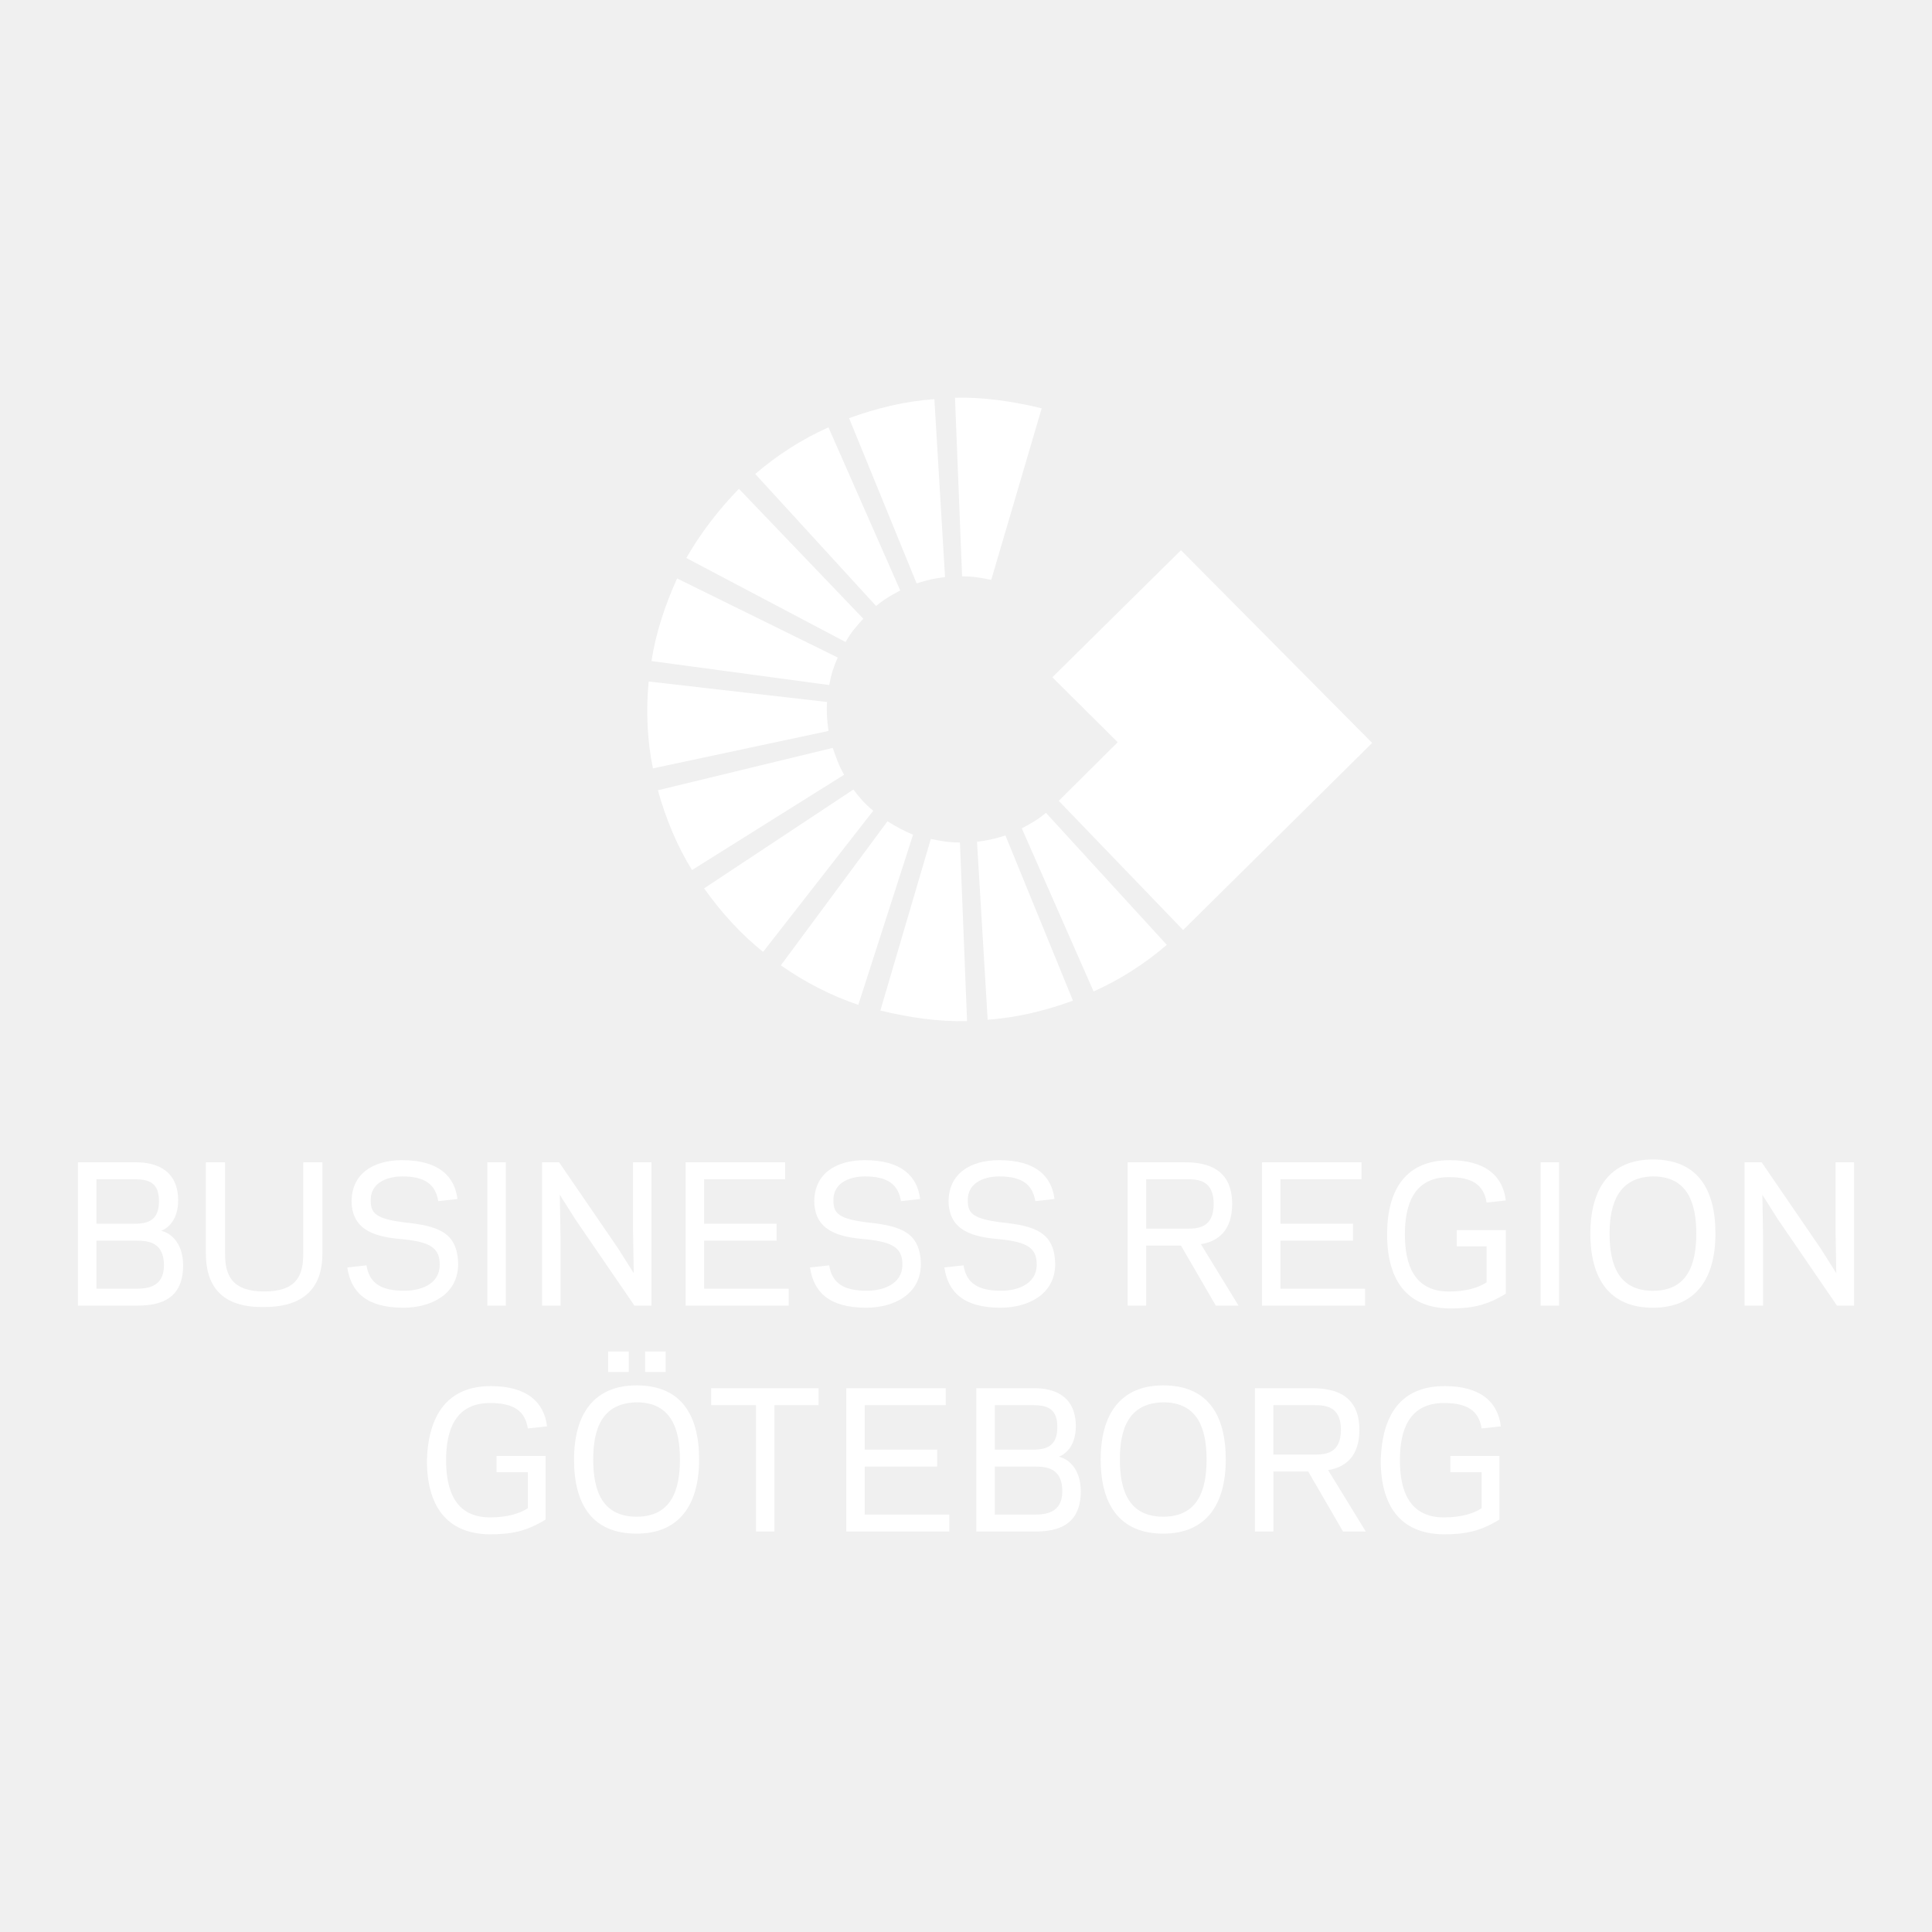
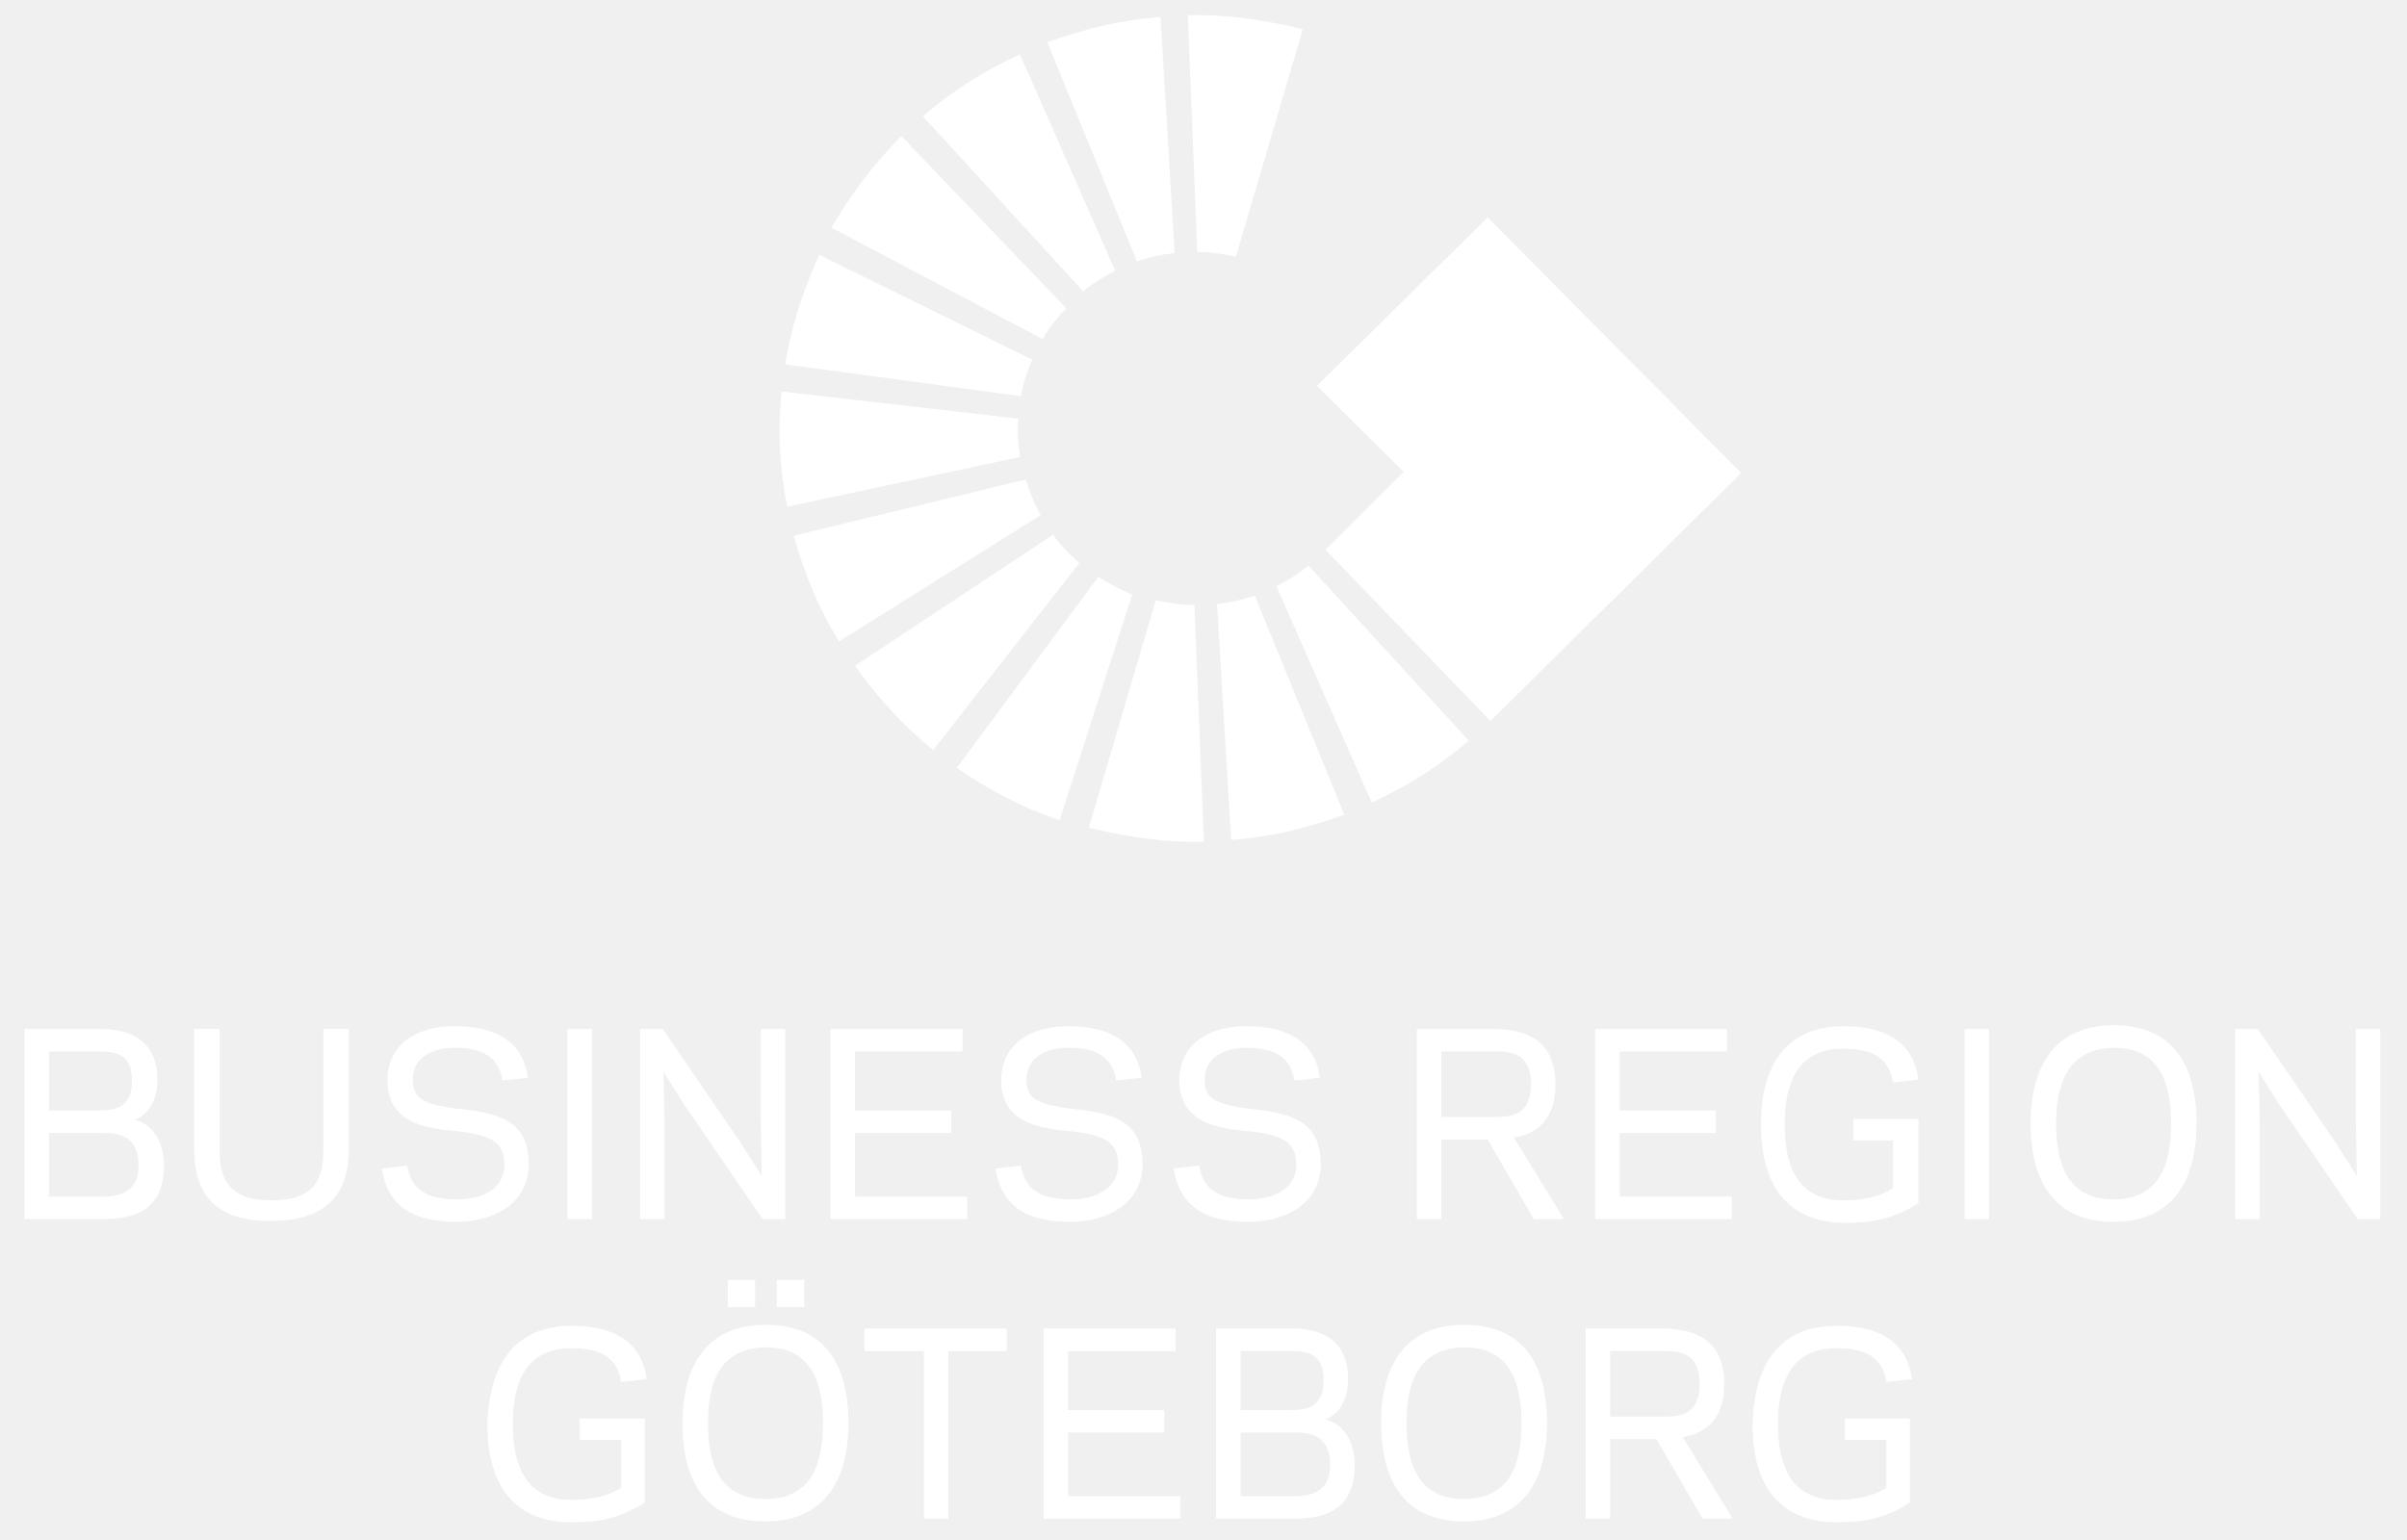
- <svg xmlns="http://www.w3.org/2000/svg" version="1.1" id="Layer_1" x="0px" y="0px" viewBox="0 0 100 100" style="enable-background:new 0 0 100 100;" xml:space="preserve">
+ <svg xmlns="http://www.w3.org/2000/svg" version="1.1" id="Layer_1" x="0px" y="0px" viewBox="3.079 19.994 93.925 60.095" style="enable-background:new 0 0 100 100;" xml:space="preserve">
  <style type="text/css">
	.st0{fill:#FFFFFF;}
</style>
  <g>
    <path class="st0" d="M61.128,28.479l-6.659,6.577l3.384,3.362c0,0-2.796,2.777-3.053,3.033l6.438,6.687   c1.104-1.096,9.785-9.684,9.785-9.684L61.128,28.479z" />
    <path class="st0" d="M51.306,30.014c-0.552-0.11-0.92-0.183-1.508-0.183l-0.368-9.245   c1.472-0.037,2.98,0.183,4.488,0.548L51.306,30.014z" />
    <path class="st0" d="M48.915,29.868c-0.552,0.073-0.92,0.146-1.471,0.329l-3.495-8.551   c1.398-0.512,2.869-0.877,4.414-0.987L48.915,29.868z" />
    <path class="st0" d="M46.597,30.562c-0.478,0.256-0.809,0.439-1.251,0.804l-6.254-6.833   c1.104-0.95,2.391-1.791,3.789-2.412L46.597,30.562z" />
    <path class="st0" d="M44.684,32.024c-0.368,0.402-0.625,0.694-0.92,1.206l-8.24-4.348   c0.736-1.279,1.655-2.485,2.722-3.581L44.684,32.024z" />
    <path class="st0" d="M43.36,34.033c-0.221,0.512-0.331,0.84-0.441,1.425l-9.197-1.242   c0.221-1.462,0.699-2.887,1.324-4.275L43.36,34.033z" />
    <path class="st0" d="M42.808,36.335c-0.037,0.548,0,0.914,0.074,1.498l-9.086,1.937   c-0.294-1.425-0.368-2.96-0.221-4.495L42.808,36.335z" />
    <path class="st0" d="M43.102,38.711c0.184,0.512,0.294,0.877,0.589,1.389l-7.872,4.933   c-0.773-1.242-1.361-2.668-1.766-4.129L43.102,38.711z" />
    <path class="st0" d="M44.169,40.867c0.331,0.438,0.589,0.731,1.03,1.096l-5.702,7.308   c-1.14-0.914-2.17-2.046-3.053-3.289L44.169,40.867z" />
    <path class="st0" d="M45.935,42.511c0.478,0.292,0.809,0.475,1.324,0.694l-2.833,8.807   c-1.398-0.475-2.759-1.169-4.01-2.046L45.935,42.511z" />
    <path class="st0" d="M48.179,43.425c0.552,0.11,0.92,0.183,1.508,0.183l0.368,9.245   c-1.471,0.037-2.98-0.183-4.488-0.548L48.179,43.425z" />
    <path class="st0" d="M50.57,43.571c0.552-0.073,0.919-0.146,1.471-0.329l3.495,8.551   c-1.398,0.512-2.87,0.877-4.415,0.987L50.57,43.571z" />
    <path class="st0" d="M52.888,42.876c0.478-0.256,0.809-0.438,1.251-0.804l6.254,6.833   c-1.104,0.95-2.391,1.791-3.789,2.412L52.888,42.876z" />
    <path class="st0" d="M4.034,67.579v-7.418h3.017c0.92,0,2.17,0.329,2.17,1.973   c0,0.95-0.478,1.425-0.883,1.571c0.625,0.146,1.14,0.767,1.14,1.79   c0,1.718-1.14,2.083-2.354,2.083H4.034z M4.991,61.038v2.302h1.987   c0.736,0,1.251-0.219,1.251-1.169c0-0.95-0.515-1.133-1.251-1.133H4.991z M7.051,66.702   c0.552,0,1.435-0.073,1.435-1.206c0-1.169-0.773-1.279-1.398-1.279H4.991v2.485H7.051z" />
    <path class="st0" d="M10.656,64.874v-4.714h0.993v4.75c0,1.06,0.331,1.937,2.023,1.937   s2.023-0.841,2.023-1.937v-4.75h0.993v4.714c0,1.571-0.736,2.777-3.017,2.777   C11.392,67.688,10.656,66.482,10.656,64.874z" />
    <path class="st0" d="M22.759,65.459c0-0.84-0.441-1.169-1.913-1.316   c-1.324-0.11-2.612-0.402-2.649-1.937c0-1.498,1.177-2.156,2.612-2.156   c1.913,0,2.722,0.84,2.869,2.01l-0.993,0.11c-0.147-0.877-0.699-1.279-1.876-1.279   c-0.589,0-1.655,0.219-1.619,1.279c0,0.658,0.331,0.914,1.692,1.096   c1.803,0.183,2.796,0.512,2.833,2.156c0,1.571-1.398,2.265-2.833,2.265   c-1.95,0-2.722-0.84-2.906-2.083l0.993-0.11c0.147,0.914,0.736,1.315,1.95,1.315   C21.766,66.811,22.759,66.482,22.759,65.459z" />
    <path class="st0" d="M26.18,67.579h-0.957v-7.418h0.957V67.579z" />
    <path class="st0" d="M31.993,64.619l0.809,1.279l-0.037-2.229v-3.508h0.956v7.418h-0.883l-3.053-4.458   l-0.809-1.279l0.037,2.229v3.508h-0.956v-7.418h0.883L31.993,64.619z" />
    <path class="st0" d="M40.638,60.161v0.877h-4.194v2.302h3.752v0.877h-3.752v2.485h4.378v0.877h-5.334   v-7.418H40.638z" />
    <path class="st0" d="M46.708,65.459c0-0.84-0.441-1.169-1.913-1.316   c-1.324-0.11-2.612-0.402-2.649-1.937c0-1.498,1.177-2.156,2.612-2.156   c1.913,0,2.722,0.84,2.869,2.01l-0.993,0.11c-0.147-0.877-0.699-1.279-1.876-1.279   c-0.589,0-1.655,0.219-1.619,1.279c0,0.658,0.331,0.914,1.692,1.096   c1.803,0.183,2.796,0.512,2.833,2.156c0,1.571-1.398,2.265-2.833,2.265   c-1.95,0-2.722-0.84-2.906-2.083l0.993-0.11c0.147,0.914,0.736,1.315,1.95,1.315   C45.677,66.811,46.708,66.482,46.708,65.459z" />
    <path class="st0" d="M53.66,65.459c0-0.84-0.441-1.169-1.913-1.316   c-1.325-0.11-2.612-0.402-2.649-1.937c0-1.498,1.177-2.156,2.612-2.156   c1.913,0,2.723,0.84,2.87,2.01l-0.993,0.11c-0.147-0.877-0.699-1.279-1.876-1.279   c-0.588,0-1.655,0.219-1.618,1.279c0,0.658,0.331,0.914,1.692,1.096   c1.802,0.183,2.796,0.512,2.832,2.156c0,1.571-1.398,2.265-2.832,2.265   c-1.95,0-2.722-0.84-2.906-2.083l0.993-0.11c0.147,0.914,0.736,1.315,1.95,1.315   C52.63,66.811,53.66,66.482,53.66,65.459z" />
    <path class="st0" d="M59.325,67.579h-0.957v-7.418h2.98c1.177,0,2.428,0.365,2.428,2.156   c0,1.389-0.736,1.937-1.618,2.083l1.949,3.179h-1.177l-1.802-3.106h-1.803V67.579z M61.459,63.595   c0.588,0,1.361-0.073,1.361-1.279c0-1.206-0.773-1.279-1.361-1.279h-2.134v2.558H61.459z" />
    <path class="st0" d="M70.472,60.161v0.877h-4.194v2.302h3.752v0.877h-3.752v2.485h4.378v0.877h-5.334   v-7.418H70.472z" />
    <path class="st0" d="M75.034,60.051c1.876,0,2.759,0.84,2.906,2.083l-0.993,0.11   c-0.147-0.914-0.735-1.315-1.949-1.315c-1.803,0-2.281,1.389-2.281,2.96   c0,1.571,0.478,2.96,2.281,2.96c0.846,0,1.508-0.183,1.949-0.475v-1.864h-1.545v-0.84h2.538v3.289   c-0.993,0.621-1.802,0.768-2.906,0.768c-2.244-0.037-3.237-1.498-3.237-3.837   C71.796,61.549,72.79,60.051,75.034,60.051z" />
    <path class="st0" d="M80.699,67.579h-0.957v-7.418h0.957V67.579z" />
    <path class="st0" d="M82.317,63.851c0-2.302,0.993-3.837,3.237-3.837c2.281,0,3.237,1.498,3.237,3.837   c0,2.302-0.993,3.837-3.237,3.837S82.317,66.19,82.317,63.851z M83.311,63.851   c0,1.571,0.441,2.96,2.244,2.96s2.244-1.388,2.244-2.96c0-1.571-0.441-2.96-2.244-2.96   C83.789,60.928,83.311,62.28,83.311,63.851z" />
    <path class="st0" d="M94.236,64.619l0.809,1.279l-0.037-2.229v-3.508h0.957v7.418h-0.883l-3.053-4.458   l-0.809-1.279l0.037,2.229v3.508h-0.957v-7.418h0.883L94.236,64.619z" />
    <path class="st0" d="M25.408,71.744c1.876,0,2.759,0.841,2.906,2.083l-0.993,0.109   c-0.147-0.913-0.736-1.316-1.95-1.316c-1.803,0-2.281,1.389-2.281,2.96   c0,1.571,0.478,2.96,2.281,2.96c0.846,0,1.508-0.182,1.95-0.475v-1.864h-1.619v-0.84h2.538v3.289   c-0.993,0.621-1.803,0.767-2.906,0.767c-2.244-0.036-3.237-1.498-3.237-3.837   C22.171,73.242,23.164,71.744,25.408,71.744z" />
    <path class="st0" d="M29.712,75.544c0-2.302,0.993-3.837,3.237-3.837c2.281,0,3.237,1.498,3.237,3.837   c0,2.302-0.993,3.837-3.237,3.837C30.668,79.381,29.712,77.883,29.712,75.544z M30.705,75.544   c0,1.572,0.441,2.96,2.244,2.96c1.803,0,2.244-1.389,2.244-2.96c0-1.571-0.441-2.96-2.244-2.96   C31.147,72.621,30.705,73.973,30.705,75.544z M32.544,71.014h-1.067v-1.06h1.067V71.014z M34.457,71.014   h-1.067v-1.06h1.067V71.014z" />
    <path class="st0" d="M40.086,79.272h-0.956v-6.541h-2.318v-0.877h5.555v0.877h-2.281V79.272z" />
    <path class="st0" d="M48.952,71.854v0.877h-4.194v2.302h3.752v0.877h-3.752v2.485h4.378v0.877h-5.334   v-7.418H48.952z" />
    <path class="st0" d="M50.533,79.272v-7.418h3.017c0.92,0,2.134,0.329,2.134,1.973   c0,0.95-0.478,1.425-0.883,1.571c0.626,0.146,1.14,0.768,1.14,1.791c0,1.717-1.14,2.083-2.354,2.083   H50.533z M51.49,72.731v2.302h1.987c0.736,0,1.251-0.219,1.251-1.169c0-0.95-0.515-1.133-1.251-1.133   H51.49z M53.55,78.395c0.552,0,1.435-0.073,1.435-1.206c0-1.169-0.772-1.279-1.398-1.279h-2.097   v2.485H53.55z" />
    <path class="st0" d="M56.971,75.544c0-2.302,0.993-3.837,3.237-3.837c2.281,0,3.237,1.498,3.237,3.837   c0,2.302-0.993,3.837-3.237,3.837C57.964,79.381,56.971,77.883,56.971,75.544z M57.964,75.544   c0,1.572,0.441,2.96,2.244,2.96c1.802,0,2.244-1.389,2.244-2.96c0-1.571-0.442-2.96-2.244-2.96   C58.406,72.621,57.964,73.973,57.964,75.544z" />
    <path class="st0" d="M65.911,79.272h-0.957v-7.418h2.98c1.177,0,2.428,0.365,2.428,2.156   c0,1.389-0.736,1.937-1.619,2.083l1.95,3.179h-1.177l-1.803-3.106h-1.802V79.272z M68.044,75.289   c0.588,0,1.361-0.073,1.361-1.279c0-1.206-0.773-1.279-1.361-1.279h-2.134v2.558H68.044z" />
    <path class="st0" d="M74.776,71.744c1.876,0,2.759,0.841,2.906,2.083l-0.993,0.109   c-0.147-0.913-0.735-1.316-1.949-1.316c-1.803,0-2.281,1.389-2.281,2.96   c0,1.571,0.478,2.96,2.281,2.96c0.846,0,1.508-0.182,1.949-0.475v-1.864h-1.618v-0.84h2.538v3.289   c-0.993,0.621-1.803,0.767-2.906,0.767c-2.244-0.036-3.237-1.498-3.237-3.837   C71.539,73.242,72.496,71.744,74.776,71.744z" />
  </g>
</svg>
